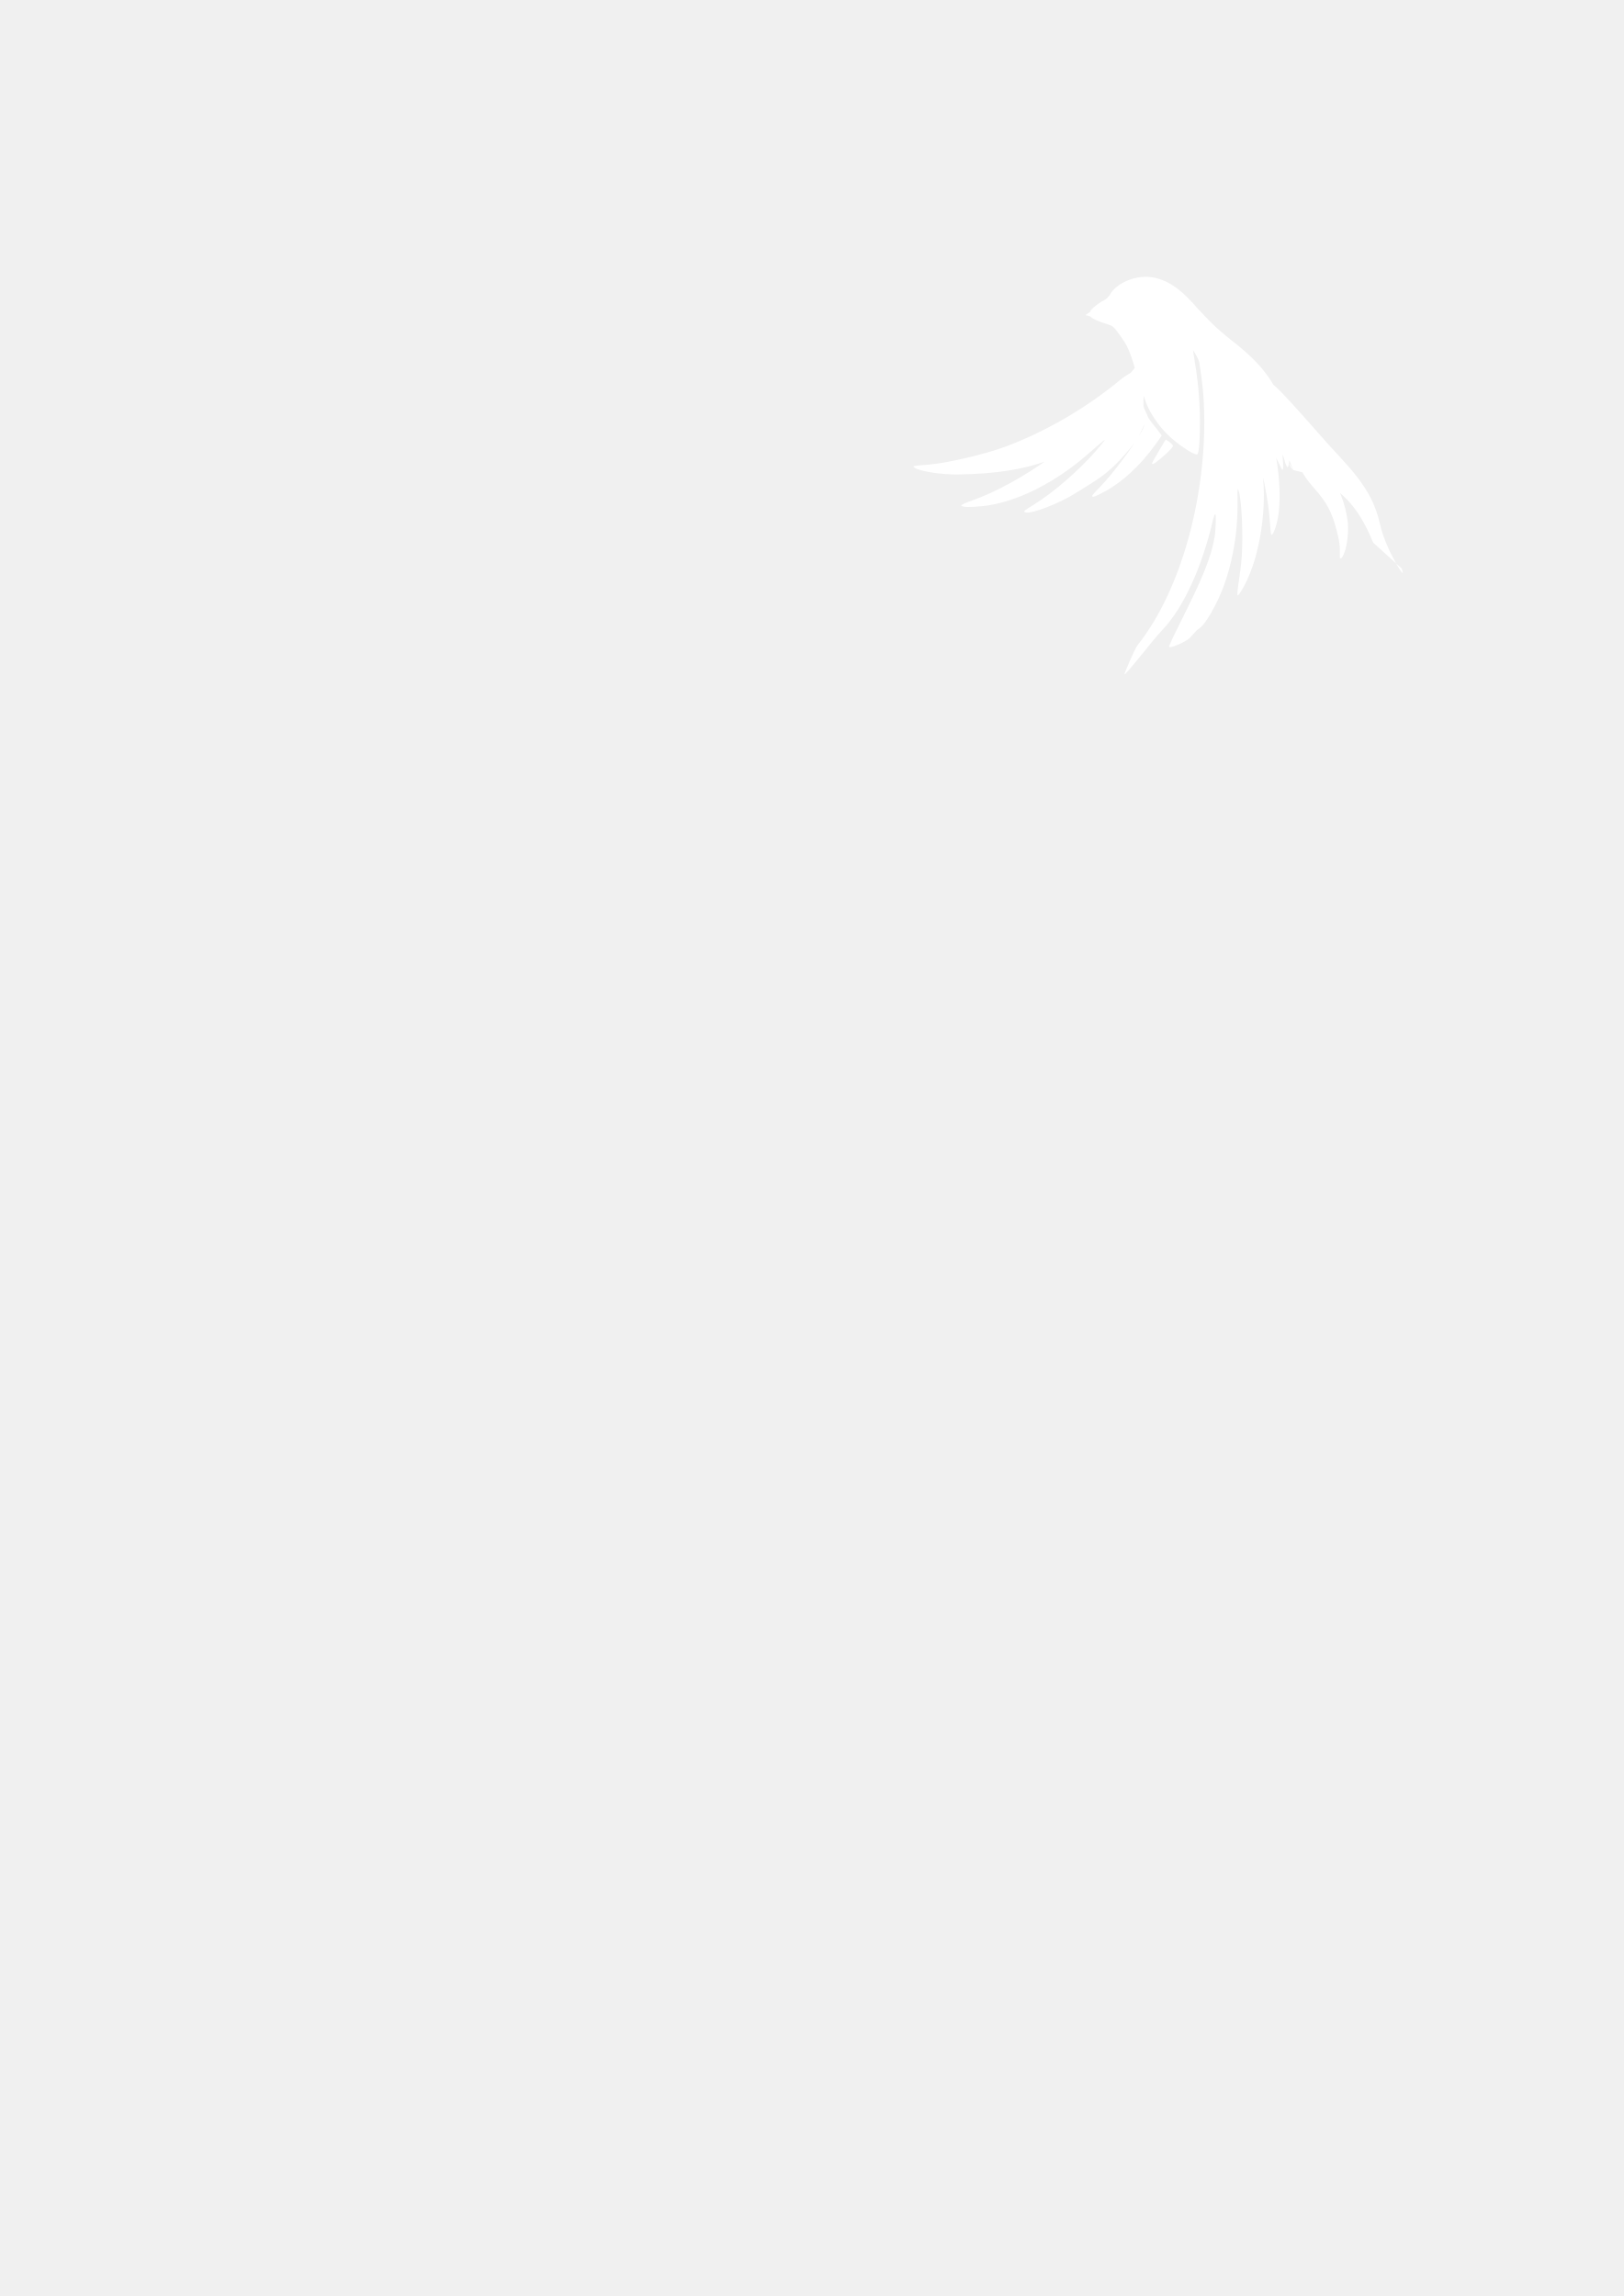
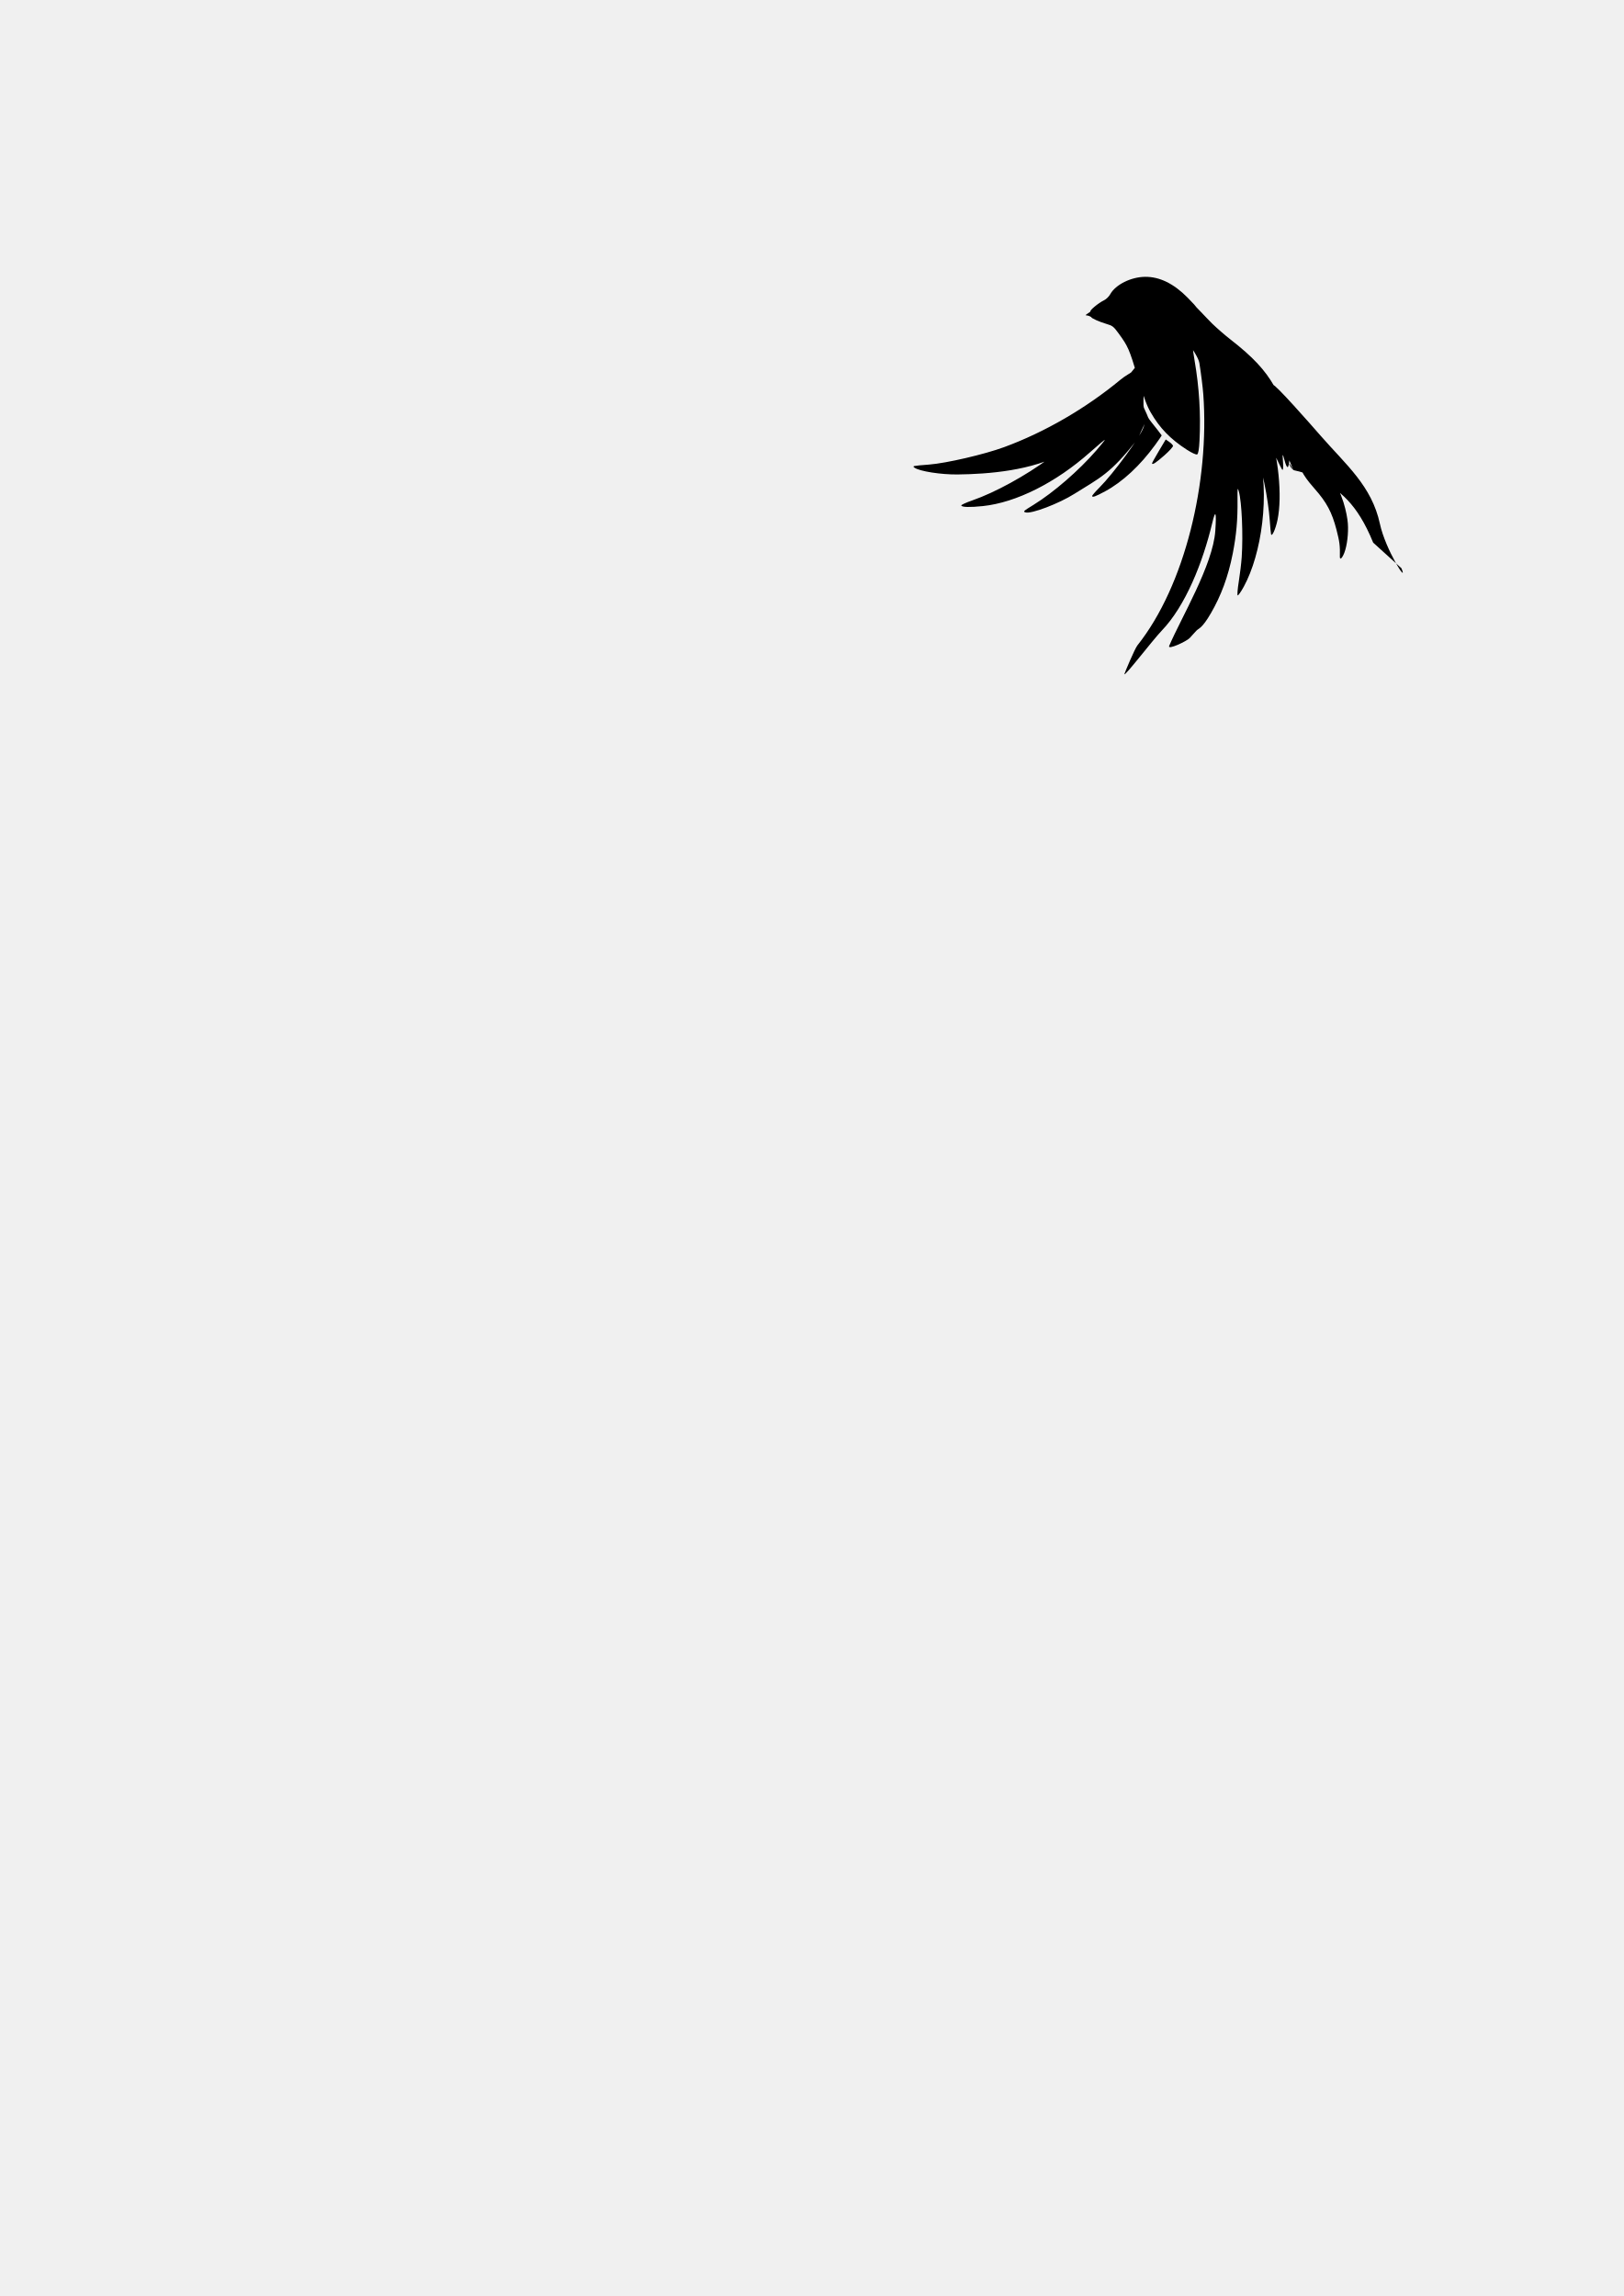
<svg xmlns="http://www.w3.org/2000/svg" width="210mm" height="297mm" viewBox="0 0 210 297" version="1.1" id="svg10365">
  <defs id="defs10359" />
  <g id="layer1">
-     <g transform="translate(-12.27878,-180.4803)" id="g10355" style="fill:#ffffff">
-       <flowRoot transform="matrix(0.8422081,0,0,1.25811,-79.37085,-547.2681)" style="font-style:normal;font-variant:normal;font-weight:normal;font-stretch:normal;font-size:40px;line-height:0.7;font-family:Adam;-inkscape-font-specification:Adam;letter-spacing:-2.646px;word-spacing:0px;fill:#ffffff;fill-opacity:1;stroke:#ffffff;stroke-width:0.927;stroke-miterlimit:4;stroke-dasharray:none;stroke-opacity:1" id="flowRoot9978-9-9" xml:space="preserve">
-         <flowRegion style="font-style:normal;font-variant:normal;font-weight:normal;font-stretch:normal;line-height:0.7;font-family:Adam;-inkscape-font-specification:Adam;letter-spacing:-2.646px;word-spacing:0px;fill:#ffffff;fill-opacity:1;stroke:#ffffff;stroke-width:0.927;stroke-miterlimit:4;stroke-dasharray:none;stroke-opacity:1" id="flowRegion9980-0-4">
-           <rect style="font-style:normal;font-variant:normal;font-weight:normal;font-stretch:normal;line-height:0.7;font-family:Adam;-inkscape-font-specification:Adam;letter-spacing:-2.646px;word-spacing:0px;fill:#ffffff;fill-opacity:1;stroke:#ffffff;stroke-width:0.927;stroke-miterlimit:4;stroke-dasharray:none;stroke-opacity:1" y="620.701" x="132.727" height="143.636" width="360" id="rect9982-7-4" />
+     <g transform="translate(-12.27878,-180.4803)" id="g10355" style="fill:#000000;stroke:none">
+       <flowRoot transform="matrix(0.8422081,0,0,1.25811,-79.37085,-547.2681)" style="font-style:normal;font-variant:normal;font-weight:normal;font-stretch:normal;font-size:40px;line-height:0.7;font-family:Adam;-inkscape-font-specification:Adam;letter-spacing:-2.646px;word-spacing:0px;fill:#000000;fill-opacity:1;stroke:none;stroke-width:0.927;stroke-miterlimit:4;stroke-dasharray:none;stroke-opacity:1" id="flowRoot9978-9-9" xml:space="preserve">
+         <flowRegion style="font-style:normal;font-variant:normal;font-weight:normal;font-stretch:normal;line-height:0.7;font-family:Adam;-inkscape-font-specification:Adam;letter-spacing:-2.646px;word-spacing:0px;fill:#000000;fill-opacity:1;stroke:none;stroke-width:0.927;stroke-miterlimit:4;stroke-dasharray:none;stroke-opacity:1" id="flowRegion9980-0-4">
+           <rect style="font-style:normal;font-variant:normal;font-weight:normal;font-stretch:normal;line-height:0.7;font-family:Adam;-inkscape-font-specification:Adam;letter-spacing:-2.646px;word-spacing:0px;fill:#000000;fill-opacity:1;stroke:none;stroke-width:0.927;stroke-miterlimit:4;stroke-dasharray:none;stroke-opacity:1" y="620.701" x="132.727" height="143.636" width="360" id="rect9982-7-4" />
        </flowRegion>
-         <flowPara id="flowPara10004-8-6" style="font-style:normal;font-variant:normal;font-weight:normal;font-stretch:normal;line-height:0.7;font-family:Adam;-inkscape-font-specification:Adam;word-spacing:0px;fill:#ffffff;fill-opacity:1;stroke:#ffffff;stroke-width:0.927;stroke-miterlimit:4;stroke-dasharray:none;stroke-opacity:1">
-           <flowSpan style="font-size:49.351px;fill:#ffffff;fill-opacity:1;stroke:#ffffff;stroke-opacity:1" id="flowSpan10287"> </flowSpan>
-           <flowSpan id="flowSpan10148-4" style="fill:#ffffff;fill-opacity:1;stroke:#ffffff;stroke-opacity:1">
-             <flowSpan style="font-size:49.351px;fill:#ffffff;fill-opacity:1;stroke:#ffffff;stroke-opacity:1" id="flowSpan10289">G</flowSpan>
-             <flowSpan style="font-size:30.502px;fill:#ffffff;fill-opacity:1;stroke:#ffffff;stroke-opacity:1" id="flowSpan10291">oodWind</flowSpan>
+         <flowPara id="flowPara10004-8-6" style="font-style:normal;font-variant:normal;font-weight:normal;font-stretch:normal;line-height:0.7;font-family:Adam;-inkscape-font-specification:Adam;word-spacing:0px;fill:#000000;fill-opacity:1;stroke:none;stroke-width:0.927;stroke-miterlimit:4;stroke-dasharray:none;stroke-opacity:1">
+           <flowSpan style="font-size:49.351px;fill:#000000;fill-opacity:1;stroke:none;stroke-opacity:1" id="flowSpan10287"> </flowSpan>
+           <flowSpan id="flowSpan10148-4" style="fill:#000000;fill-opacity:1;stroke:none;stroke-opacity:1">
+             <flowSpan style="font-size:49.351px;fill:#000000;fill-opacity:1;stroke:none;stroke-opacity:1" id="flowSpan10289">G</flowSpan>
+             <flowSpan style="font-size:30.502px;fill:#000000;fill-opacity:1;stroke:none;stroke-opacity:1" id="flowSpan10291">oodWind</flowSpan>
          </flowSpan>
        </flowPara>
      </flowRoot>
-       <path id="path10222" d="m 166.144,263.016 c -0.369,0.406 -2.897,1.599 -2.651,1.018 1.539,-3.625 5.662,-10.465 5.965,-14.884 0.168,-2.453 0.033,-2.817 -0.388,-1.048 -1.236,5.189 -3.478,10.756 -6.515,13.927 -1.245,1.3 -4.888,6.095 -4.854,5.645 0.007,-0.094 1.328,-3.263 1.687,-3.715 6.156,-7.74 9.342,-21.177 8.518,-32.469 -0.066,-0.897 -0.294,-2.723 -0.509,-4.059 -0.214,-1.336 -3.268,-4.682 -2.145,-4.571 -0.986,-1.926 0.974,-3.135 1.254,-3.118 0.101,0.006 1.959,2.026 2.569,2.617 0.61,0.591 1.66,1.501 2.332,2.024 2.892,2.247 4.491,3.955 5.697,6.088 0.633,1.12 0.83,1.643 1.33,3.533 0.622,2.348 0.766,3.65 0.63,5.688 -0.101,1.513 -0.317,1.598 -0.67,0.264 -0.519,-1.96 0.074,1.403 -0.267,1.299 -0.085,-0.026 -1.67,-3.397 -1.65,-3.331 0.02,0.065 -0.534,-3.33 -0.191,-2.347 1.336,3.82 1.861,9.053 1.22,12.149 -0.25,1.208 -0.729,2.262 -0.839,1.846 -0.03,-0.116 -0.104,-0.91 -0.164,-1.764 -0.197,-2.822 -1.068,-7.075 -1.855,-9.054 -0.446,-1.123 1.1e-4,-1.568 0.402,-0.04 1.495,5.686 0.423,13.391 -1.908,17.656 -0.362,0.662 -0.718,1.17 -0.791,1.127 -0.073,-0.042 -0.008,-0.849 0.145,-1.792 0.153,-0.944 0.323,-2.362 0.377,-3.153 0.198,-2.882 0.011,-7.147 -0.373,-8.512 -0.161,-0.573 -0.184,-0.428 -0.168,1.073 0.027,2.613 -0.146,4.565 -0.617,6.968 -0.591,3.009 -1.522,5.469 -2.809,7.695 -1.211,2.093 -1.588,1.948 -1.912,2.304 z m 23.732,-12.345 c -2.108,-5.177 -4.393,-6.734 -6.936,-8.22 -0.855,-0.499 -2.607,-1.006 -3.254,-1.128 -0.549,-0.103 -1.115,-1.901 -0.132,-0.045 -0.038,-0.015 -4.533,-11.057 -1.337,-3.658 0.748,1.731 -0.477,-3.631 -0.877,-5.139 -0.169,-0.64 -0.501,-2.201 -0.425,-2.221 0.313,-0.083 4.732,4.941 6.197,6.619 3.262,3.736 6.582,6.463 7.635,11.359 0.723,3.363 3.697,7.985 2.787,5.75 z m -4.307,1.817 c 0.033,-1.396 -0.035,-1.935 -0.437,-3.484 -0.587,-2.26 -1.267,-3.537 -2.828,-5.303 -0.681,-0.771 -2.703,-3.122 -1.149,-2.98 0.367,-0.097 2.355,0.61 3.253,1.605 1.484,1.645 2.102,4.678 2.193,5.858 0.096,1.249 -0.098,2.874 -0.453,3.794 -0.281,0.728 -0.591,1.002 -0.58,0.511 z m -32.04,-7.835 c -0.019,-0.07 0.403,-0.564 0.937,-1.098 1.845,-1.844 5.32,-6.592 5.711,-7.803 l 0.139,-0.431 -0.9,1.927 c -3.519,4.578 -5.015,5.109 -8.156,7.097 -2.025,1.281 -5.612,2.647 -6.346,2.415 -0.349,-0.11 -0.311,-0.146 1.064,-0.994 2.564,-1.582 5.846,-4.429 8.088,-7.016 0.584,-0.674 1.082,-1.289 1.105,-1.366 0.023,-0.077 -0.837,0.642 -1.913,1.599 -4.418,3.929 -9.554,6.508 -13.865,6.962 -1.684,0.177 -2.711,0.149 -2.787,-0.077 -0.027,-0.081 0.608,-0.374 1.44,-0.663 2.94,-1.023 6.901,-3.194 9.96,-5.461 1.412,-1.046 2.888,-2.312 2.774,-2.378 -0.039,-0.023 -0.149,1.305 -0.868,1.703 -4.143,2.295 -9.754,2.737 -13.774,2.785 -2.166,0.025 -4.924,-0.408 -5.582,-0.877 -0.31,-0.221 -0.245,-0.235 1.876,-0.401 2.248,-0.176 7.149,-1.313 9.708,-2.254 5.252,-1.929 10.573,-5.014 15.067,-8.735 0.639,-0.529 1.298,-0.849 1.373,-0.939 1.278,-1.537 3.148,-4.218 1.699,-0.448 0.256,0.957 -0.321,4.455 -0.036,5.068 0.285,0.613 0.522,1.156 0.527,1.206 0.004,0.05 0.195,0.326 0.423,0.614 0.228,0.288 0.619,0.781 0.868,1.096 0.249,0.315 0.459,0.593 0.466,0.618 0.007,0.025 -0.366,0.568 -0.828,1.205 -1.947,2.687 -4.237,4.814 -6.492,6.029 -1.241,0.669 -1.627,0.811 -1.677,0.618 z m 12.264,-5.99 c -2.142,-1.384 -3.523,-2.807 -4.691,-4.838 -0.502,-0.873 -0.827,-1.758 -1.689,-4.597 -1.102,-3.631 -1.232,-3.93 -2.447,-5.603 -0.647,-0.891 -0.808,-1.02 -1.536,-1.228 -0.927,-0.266 -2.08,-0.782 -2.008,-0.901 -0.71,-0.453 -1.168,0.064 -0.104,-0.716 -0.192,-0.099 1.024,-1.111 1.751,-1.457 0.276,-0.131 0.632,-0.479 0.797,-0.778 0.689,-1.246 2.688,-2.242 4.528,-2.256 1.865,-0.015 3.697,0.883 5.468,2.678 1.475,1.496 1.526,1.599 1.176,2.408 -0.69,1.596 -0.745,2.907 -0.246,5.82 0.588,3.43 0.793,6.813 0.624,10.277 -0.054,1.116 -0.157,1.718 -0.305,1.789 -0.129,0.062 -0.684,-0.191 -1.317,-0.6 z m -4.52,1.769 c -0.013,-0.048 0.382,-0.765 0.876,-1.595 l 0.899,-1.508 0.444,0.305 c 0.244,0.168 0.469,0.397 0.498,0.51 0.03,0.113 -0.471,0.669 -1.113,1.235 -1.088,0.96 -1.549,1.262 -1.604,1.053 z" style="fill:#ffffff;stroke-width:0.153" />
+       <path id="path10222" d="m 166.144,263.016 c -0.369,0.406 -2.897,1.599 -2.651,1.018 1.539,-3.625 5.662,-10.465 5.965,-14.884 0.168,-2.453 0.033,-2.817 -0.388,-1.048 -1.236,5.189 -3.478,10.756 -6.515,13.927 -1.245,1.3 -4.888,6.095 -4.854,5.645 0.007,-0.094 1.328,-3.263 1.687,-3.715 6.156,-7.74 9.342,-21.177 8.518,-32.469 -0.066,-0.897 -0.294,-2.723 -0.509,-4.059 -0.214,-1.336 -3.268,-4.682 -2.145,-4.571 -0.986,-1.926 0.974,-3.135 1.254,-3.118 0.101,0.006 1.959,2.026 2.569,2.617 0.61,0.591 1.66,1.501 2.332,2.024 2.892,2.247 4.491,3.955 5.697,6.088 0.633,1.12 0.83,1.643 1.33,3.533 0.622,2.348 0.766,3.65 0.63,5.688 -0.101,1.513 -0.317,1.598 -0.67,0.264 -0.519,-1.96 0.074,1.403 -0.267,1.299 -0.085,-0.026 -1.67,-3.397 -1.65,-3.331 0.02,0.065 -0.534,-3.33 -0.191,-2.347 1.336,3.82 1.861,9.053 1.22,12.149 -0.25,1.208 -0.729,2.262 -0.839,1.846 -0.03,-0.116 -0.104,-0.91 -0.164,-1.764 -0.197,-2.822 -1.068,-7.075 -1.855,-9.054 -0.446,-1.123 1.1e-4,-1.568 0.402,-0.04 1.495,5.686 0.423,13.391 -1.908,17.656 -0.362,0.662 -0.718,1.17 -0.791,1.127 -0.073,-0.042 -0.008,-0.849 0.145,-1.792 0.153,-0.944 0.323,-2.362 0.377,-3.153 0.198,-2.882 0.011,-7.147 -0.373,-8.512 -0.161,-0.573 -0.184,-0.428 -0.168,1.073 0.027,2.613 -0.146,4.565 -0.617,6.968 -0.591,3.009 -1.522,5.469 -2.809,7.695 -1.211,2.093 -1.588,1.948 -1.912,2.304 z m 23.732,-12.345 c -2.108,-5.177 -4.393,-6.734 -6.936,-8.22 -0.855,-0.499 -2.607,-1.006 -3.254,-1.128 -0.549,-0.103 -1.115,-1.901 -0.132,-0.045 -0.038,-0.015 -4.533,-11.057 -1.337,-3.658 0.748,1.731 -0.477,-3.631 -0.877,-5.139 -0.169,-0.64 -0.501,-2.201 -0.425,-2.221 0.313,-0.083 4.732,4.941 6.197,6.619 3.262,3.736 6.582,6.463 7.635,11.359 0.723,3.363 3.697,7.985 2.787,5.75 z m -4.307,1.817 c 0.033,-1.396 -0.035,-1.935 -0.437,-3.484 -0.587,-2.26 -1.267,-3.537 -2.828,-5.303 -0.681,-0.771 -2.703,-3.122 -1.149,-2.98 0.367,-0.097 2.355,0.61 3.253,1.605 1.484,1.645 2.102,4.678 2.193,5.858 0.096,1.249 -0.098,2.874 -0.453,3.794 -0.281,0.728 -0.591,1.002 -0.58,0.511 z m -32.04,-7.835 c -0.019,-0.07 0.403,-0.564 0.937,-1.098 1.845,-1.844 5.32,-6.592 5.711,-7.803 l 0.139,-0.431 -0.9,1.927 c -3.519,4.578 -5.015,5.109 -8.156,7.097 -2.025,1.281 -5.612,2.647 -6.346,2.415 -0.349,-0.11 -0.311,-0.146 1.064,-0.994 2.564,-1.582 5.846,-4.429 8.088,-7.016 0.584,-0.674 1.082,-1.289 1.105,-1.366 0.023,-0.077 -0.837,0.642 -1.913,1.599 -4.418,3.929 -9.554,6.508 -13.865,6.962 -1.684,0.177 -2.711,0.149 -2.787,-0.077 -0.027,-0.081 0.608,-0.374 1.44,-0.663 2.94,-1.023 6.901,-3.194 9.96,-5.461 1.412,-1.046 2.888,-2.312 2.774,-2.378 -0.039,-0.023 -0.149,1.305 -0.868,1.703 -4.143,2.295 -9.754,2.737 -13.774,2.785 -2.166,0.025 -4.924,-0.408 -5.582,-0.877 -0.31,-0.221 -0.245,-0.235 1.876,-0.401 2.248,-0.176 7.149,-1.313 9.708,-2.254 5.252,-1.929 10.573,-5.014 15.067,-8.735 0.639,-0.529 1.298,-0.849 1.373,-0.939 1.278,-1.537 3.148,-4.218 1.699,-0.448 0.256,0.957 -0.321,4.455 -0.036,5.068 0.285,0.613 0.522,1.156 0.527,1.206 0.004,0.05 0.195,0.326 0.423,0.614 0.228,0.288 0.619,0.781 0.868,1.096 0.249,0.315 0.459,0.593 0.466,0.618 0.007,0.025 -0.366,0.568 -0.828,1.205 -1.947,2.687 -4.237,4.814 -6.492,6.029 -1.241,0.669 -1.627,0.811 -1.677,0.618 z m 12.264,-5.99 c -2.142,-1.384 -3.523,-2.807 -4.691,-4.838 -0.502,-0.873 -0.827,-1.758 -1.689,-4.597 -1.102,-3.631 -1.232,-3.93 -2.447,-5.603 -0.647,-0.891 -0.808,-1.02 -1.536,-1.228 -0.927,-0.266 -2.08,-0.782 -2.008,-0.901 -0.71,-0.453 -1.168,0.064 -0.104,-0.716 -0.192,-0.099 1.024,-1.111 1.751,-1.457 0.276,-0.131 0.632,-0.479 0.797,-0.778 0.689,-1.246 2.688,-2.242 4.528,-2.256 1.865,-0.015 3.697,0.883 5.468,2.678 1.475,1.496 1.526,1.599 1.176,2.408 -0.69,1.596 -0.745,2.907 -0.246,5.82 0.588,3.43 0.793,6.813 0.624,10.277 -0.054,1.116 -0.157,1.718 -0.305,1.789 -0.129,0.062 -0.684,-0.191 -1.317,-0.6 z m -4.52,1.769 c -0.013,-0.048 0.382,-0.765 0.876,-1.595 l 0.899,-1.508 0.444,0.305 c 0.244,0.168 0.469,0.397 0.498,0.51 0.03,0.113 -0.471,0.669 -1.113,1.235 -1.088,0.96 -1.549,1.262 -1.604,1.053 z" style="fill:#000000;stroke-width:0.153;stroke:none" />
    </g>
  </g>
</svg>
